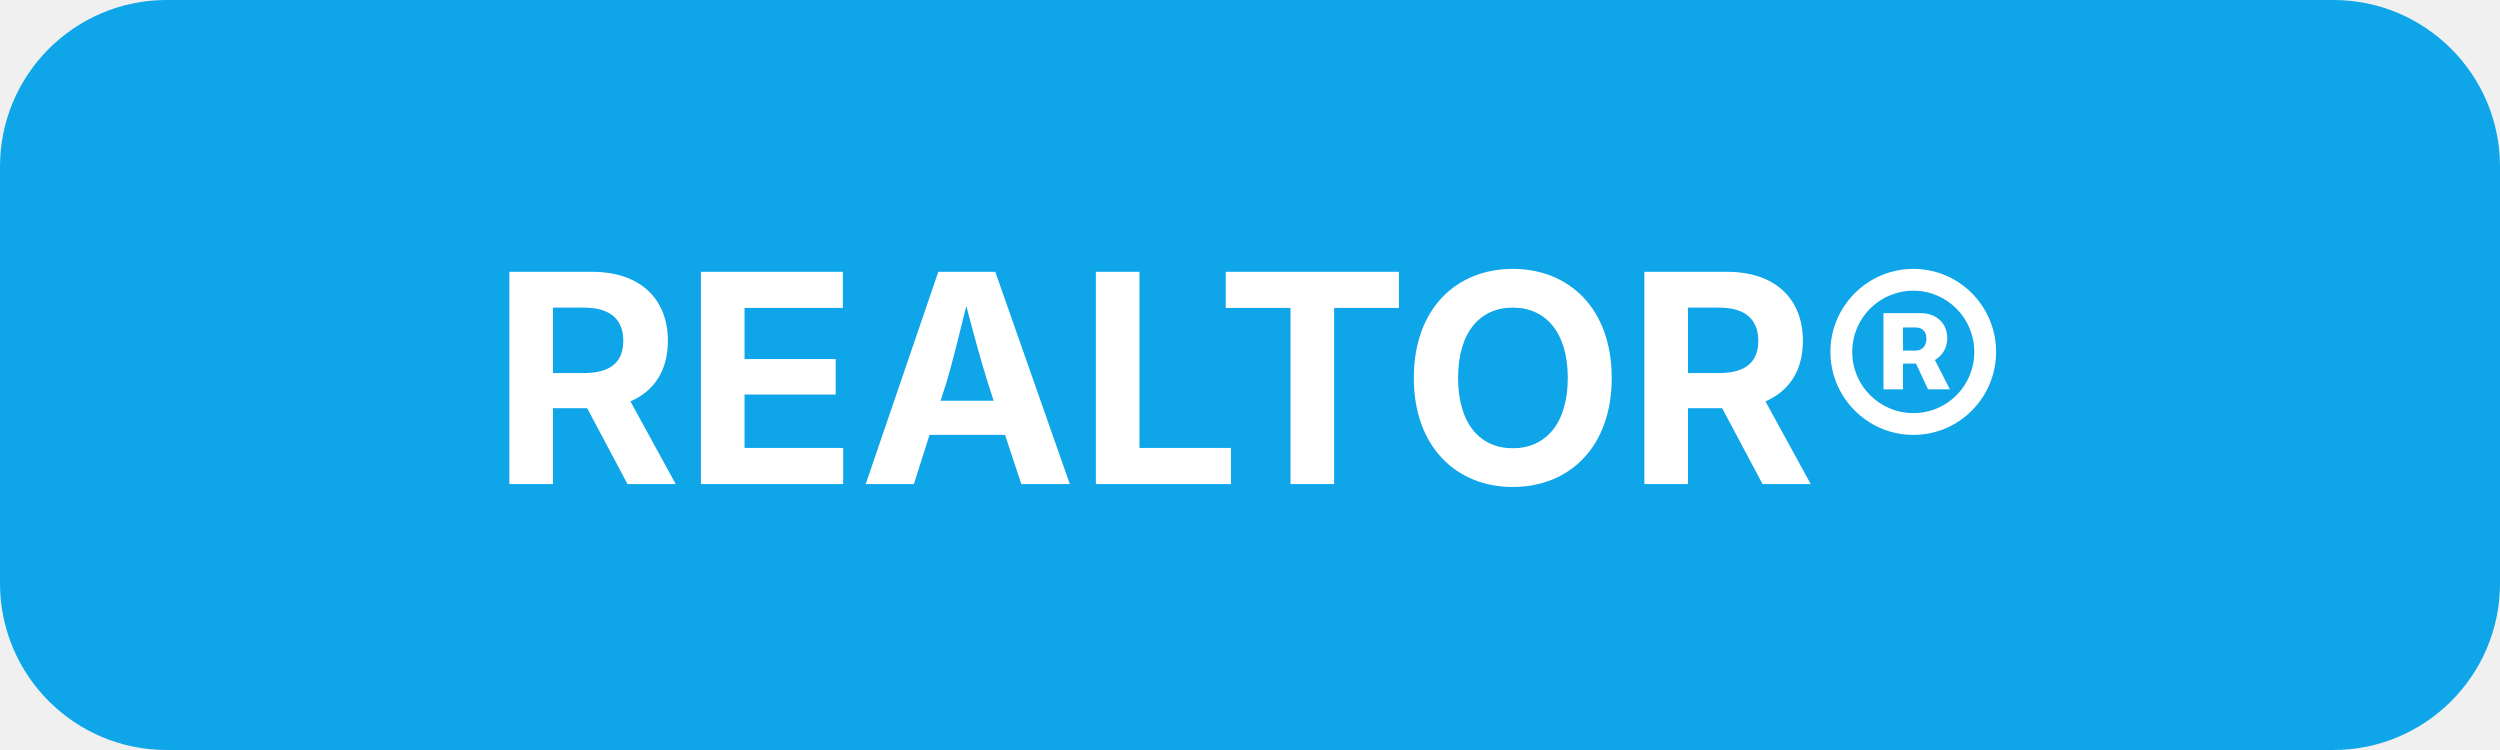
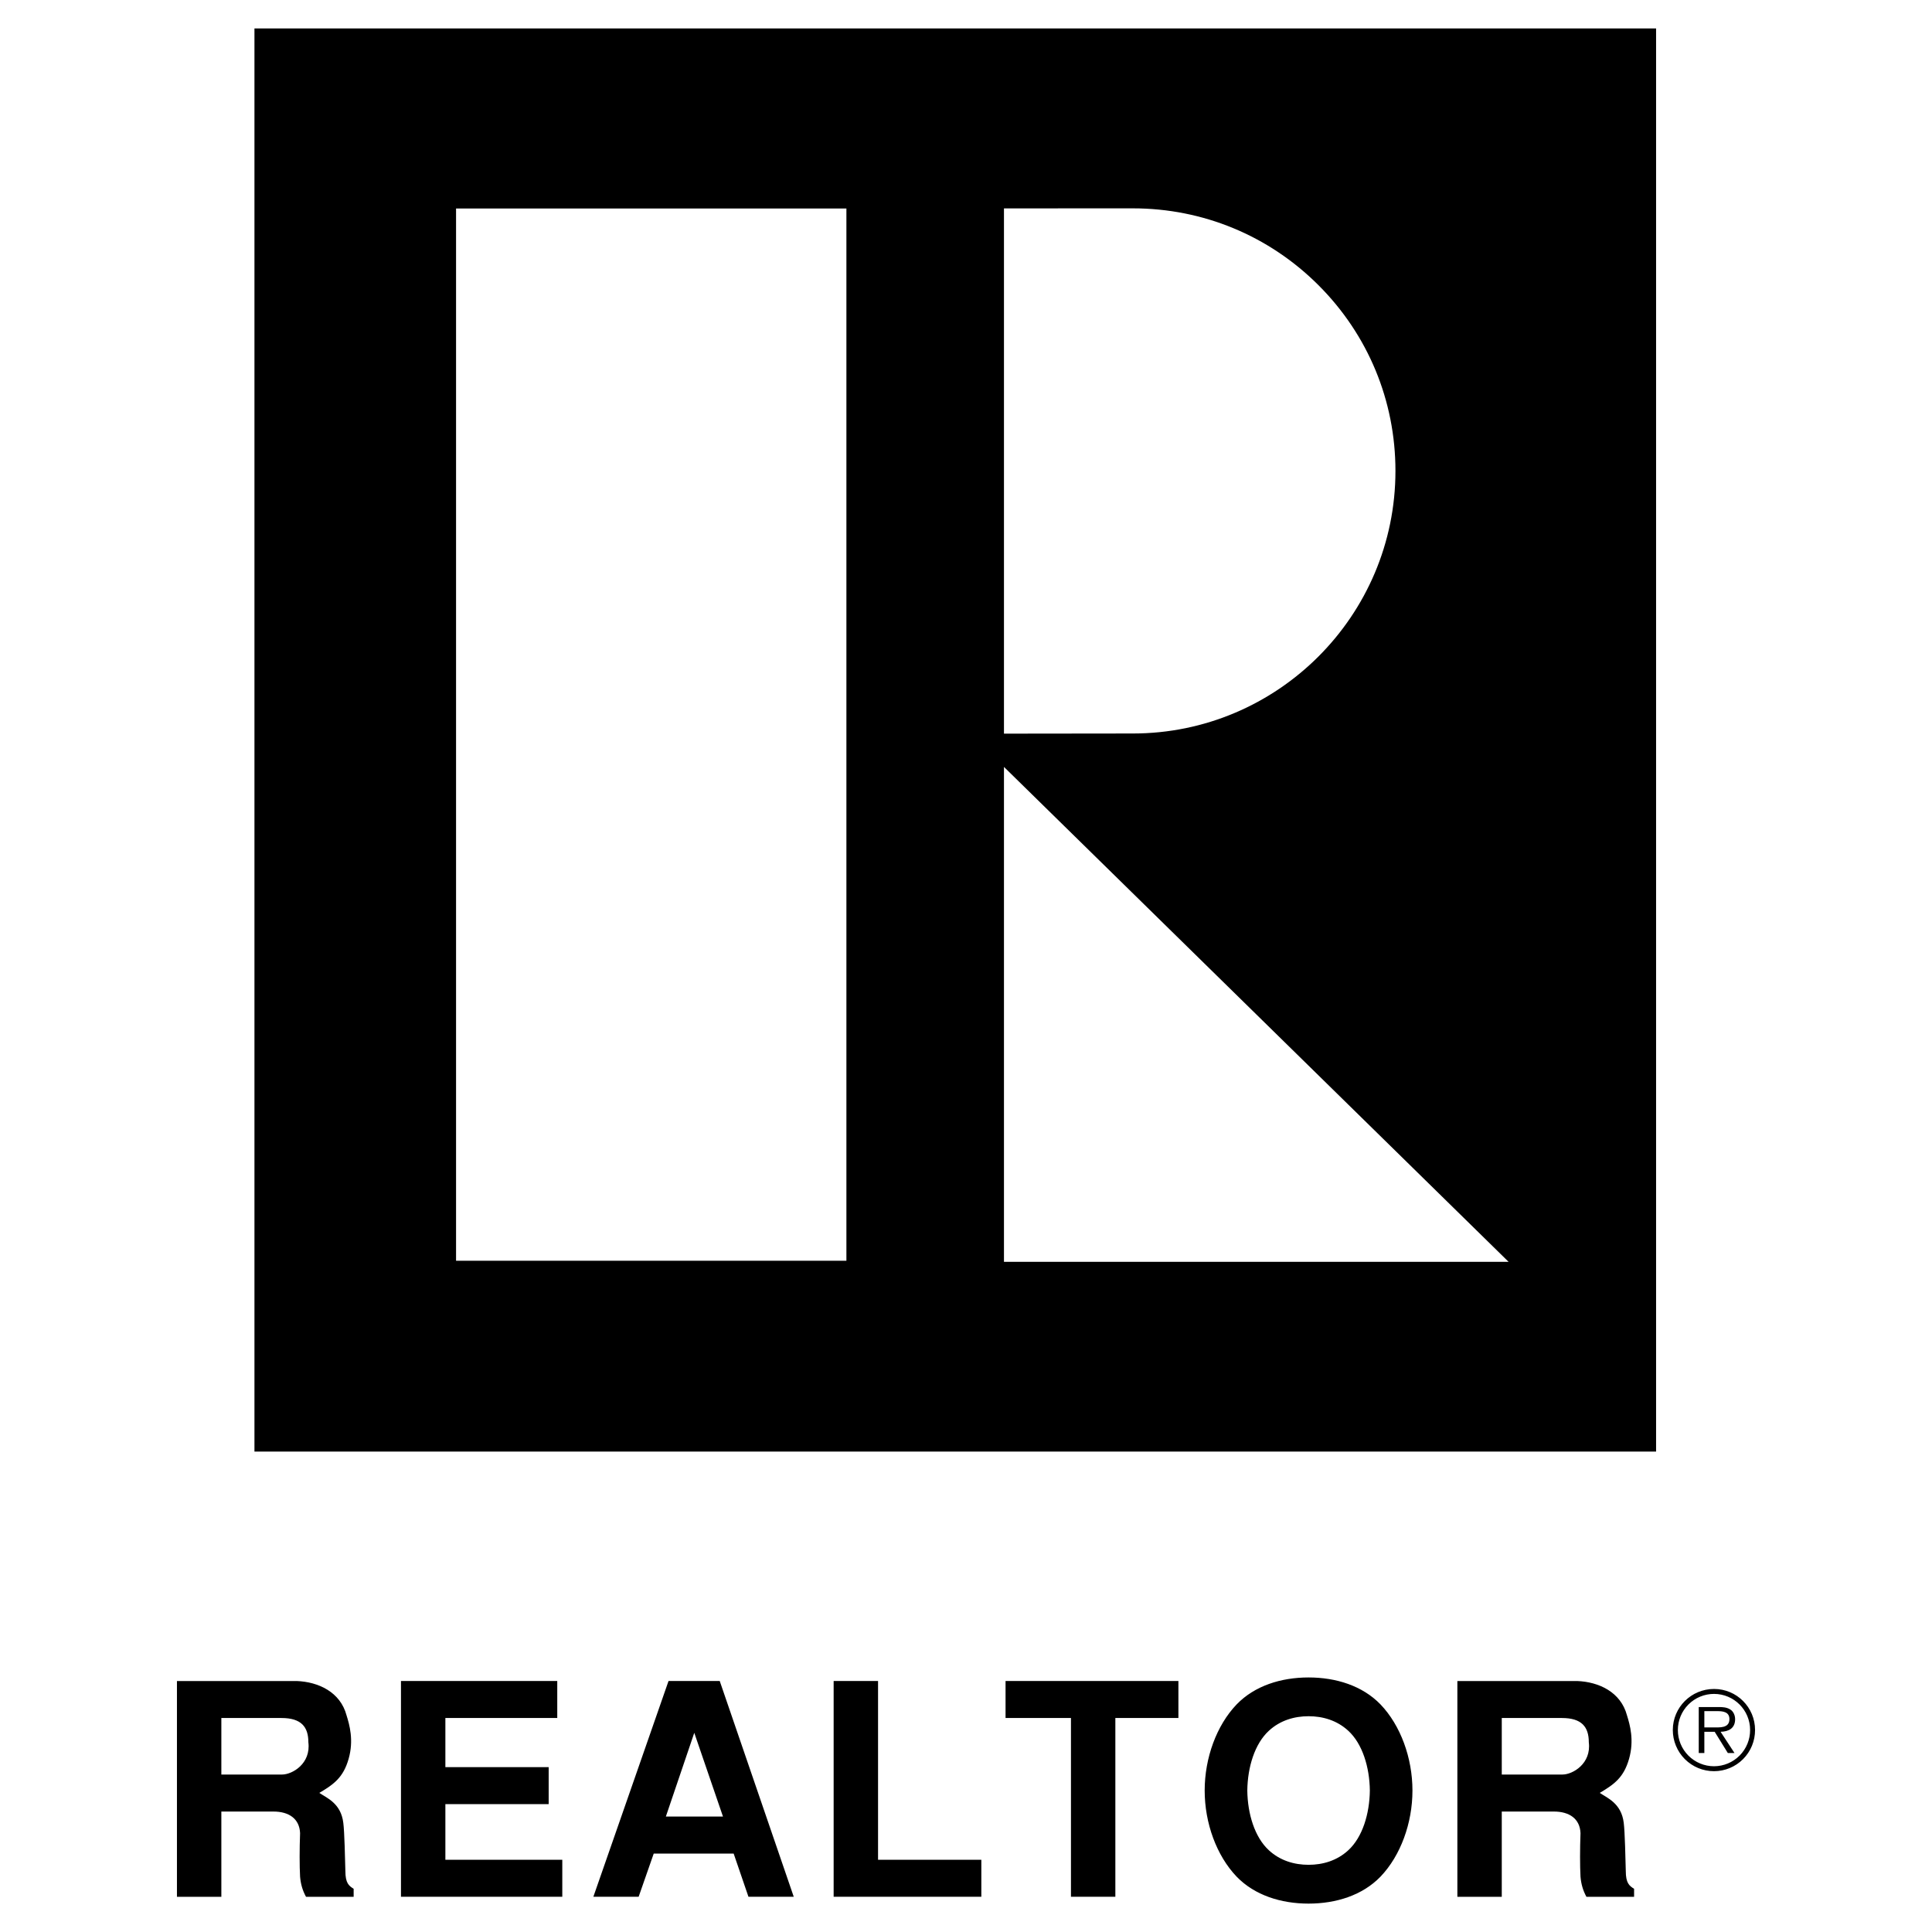
- <svg xmlns="http://www.w3.org/2000/svg" width="120" height="36" viewBox="0 0 120 36" role="img" aria-label="REALTOR®">
-   <rect width="120" height="36" rx="8" fill="#0EA5E9" />
-   <text x="50%" y="50%" dominant-baseline="middle" text-anchor="middle" fill="#FFFFFF" font-family="Inter, system-ui, -apple-system, Segoe UI, Roboto, Arial, sans-serif" font-size="14" font-weight="700">
-     REALTOR®
-   </text>
+ <svg xmlns="http://www.w3.org/2000/svg" width="2500" height="2500" viewBox="0 0 192.756 192.756">
+   <g fill-rule="evenodd" clip-rule="evenodd">
+     <path fill="#fff" d="M0 0h192.756v192.756H0V0z" />
+     <path d="M25.387 2.835v141.989h139.841V2.835H25.387zm74.779 17.956l12.859-.004c6.998 0 13.578 2.726 18.527 7.674 4.947 4.948 7.672 11.526 7.672 18.523 0 14.445-11.752 26.197-26.199 26.197l-12.859.015V20.791zm-15.72 104.993H45.501V20.801h38.945v104.983zm15.72.11V76.515l50.348 49.379h-50.348zM44.435 179.999h10.306v-3.691H44.435v-4.902h11.163v-3.691H40.005v21.527H56.1v-3.691H44.435v-5.552zM87.603 167.715h-4.43v21.527h14.735v-3.691H87.603v-17.836zM100.324 171.406h6.526v17.836h4.429v-17.836h6.291v-3.691h-17.246v3.691zM171.01 168.508c-2.277 0-4.113 1.836-4.113 4.092a4.106 4.106 0 0 0 4.113 4.112 4.095 4.095 0 0 0 4.092-4.112 4.091 4.091 0 0 0-4.092-4.092zm0 7.711a3.605 3.605 0 0 1-3.609-3.619 3.6 3.6 0 0 1 3.609-3.598 3.598 3.598 0 0 1 3.598 3.598 3.605 3.605 0 0 1-3.598 3.619zM34.458 186.673c-.03-1.093-.088-3.927-.207-4.813-.236-1.949-1.654-2.48-2.392-2.982 1.447-.856 2.392-1.535 2.923-3.396.531-1.859.088-3.396-.207-4.341-.621-2.332-2.806-3.337-4.961-3.425h-11.96v21.527h4.43v-8.505h5.197c1.536 0 2.599.709 2.658 2.156-.059 1.564-.059 3.277 0 4.341.059.709.236 1.358.591 2.008h4.754v-.797c-.472-.297-.826-.562-.826-1.773zm-6.32-9.627h-6.054v-5.64h5.995c1.979 0 2.687.886 2.687 2.421.267 2.126-1.594 3.219-2.628 3.219zM71.808 167.715h-5.109l-7.5 21.527h4.518l1.506-4.312h7.974l1.477 4.312h4.519l-7.385-21.527zm-5.376 13.524l2.836-8.356 2.864 8.356h-5.7zM137.732 170.048c-1.801-1.86-4.43-2.688-7.176-2.688s-5.375.827-7.176 2.688c-2.008 2.097-3.189 5.345-3.189 8.593s1.182 6.497 3.189 8.594c1.801 1.86 4.43 2.688 7.176 2.688s5.375-.827 7.176-2.688c2.008-2.097 3.189-5.346 3.189-8.594s-1.181-6.496-3.189-8.593zm-3.218 14.557c-1.123 1.034-2.539 1.447-3.957 1.447s-2.836-.413-3.957-1.447c-1.418-1.299-2.127-3.632-2.156-5.965.029-2.333.738-4.666 2.156-5.965 1.121-1.034 2.539-1.447 3.957-1.447s2.834.413 3.957 1.447c1.418 1.299 2.127 3.632 2.156 5.965-.029 2.334-.738 4.667-2.156 5.965zM162.205 186.673c-.029-1.093-.088-3.927-.205-4.813-.236-1.949-1.654-2.48-2.393-2.982 1.447-.856 2.393-1.535 2.924-3.396.531-1.859.088-3.396-.207-4.341-.621-2.332-2.805-3.337-4.961-3.425h-11.961v21.527h4.43v-8.505h5.197c1.537 0 2.6.709 2.658 2.156-.059 1.564-.059 3.277 0 4.341.059.709.236 1.358.59 2.008h4.756v-.797c-.472-.297-.828-.562-.828-1.773zm-6.318-9.627h-6.055v-5.64h5.996c1.979 0 2.688.886 2.688 2.421.265 2.126-1.596 3.219-2.629 3.219z" />
+     <path d="M173.113 171.525c0-.387-.172-.795-.516-.988-.342-.204-.729-.225-1.115-.225h-1.998v4.585h.559v-2.116h1.031l1.311 2.116h.664l-1.385-2.116c.816-.021 1.449-.353 1.449-1.256zm-2.211.817h-.859v-1.622h1.311c.568 0 1.191.086 1.191.795 0 .934-.998.827-1.643.827z" />
+   </g>
</svg>
